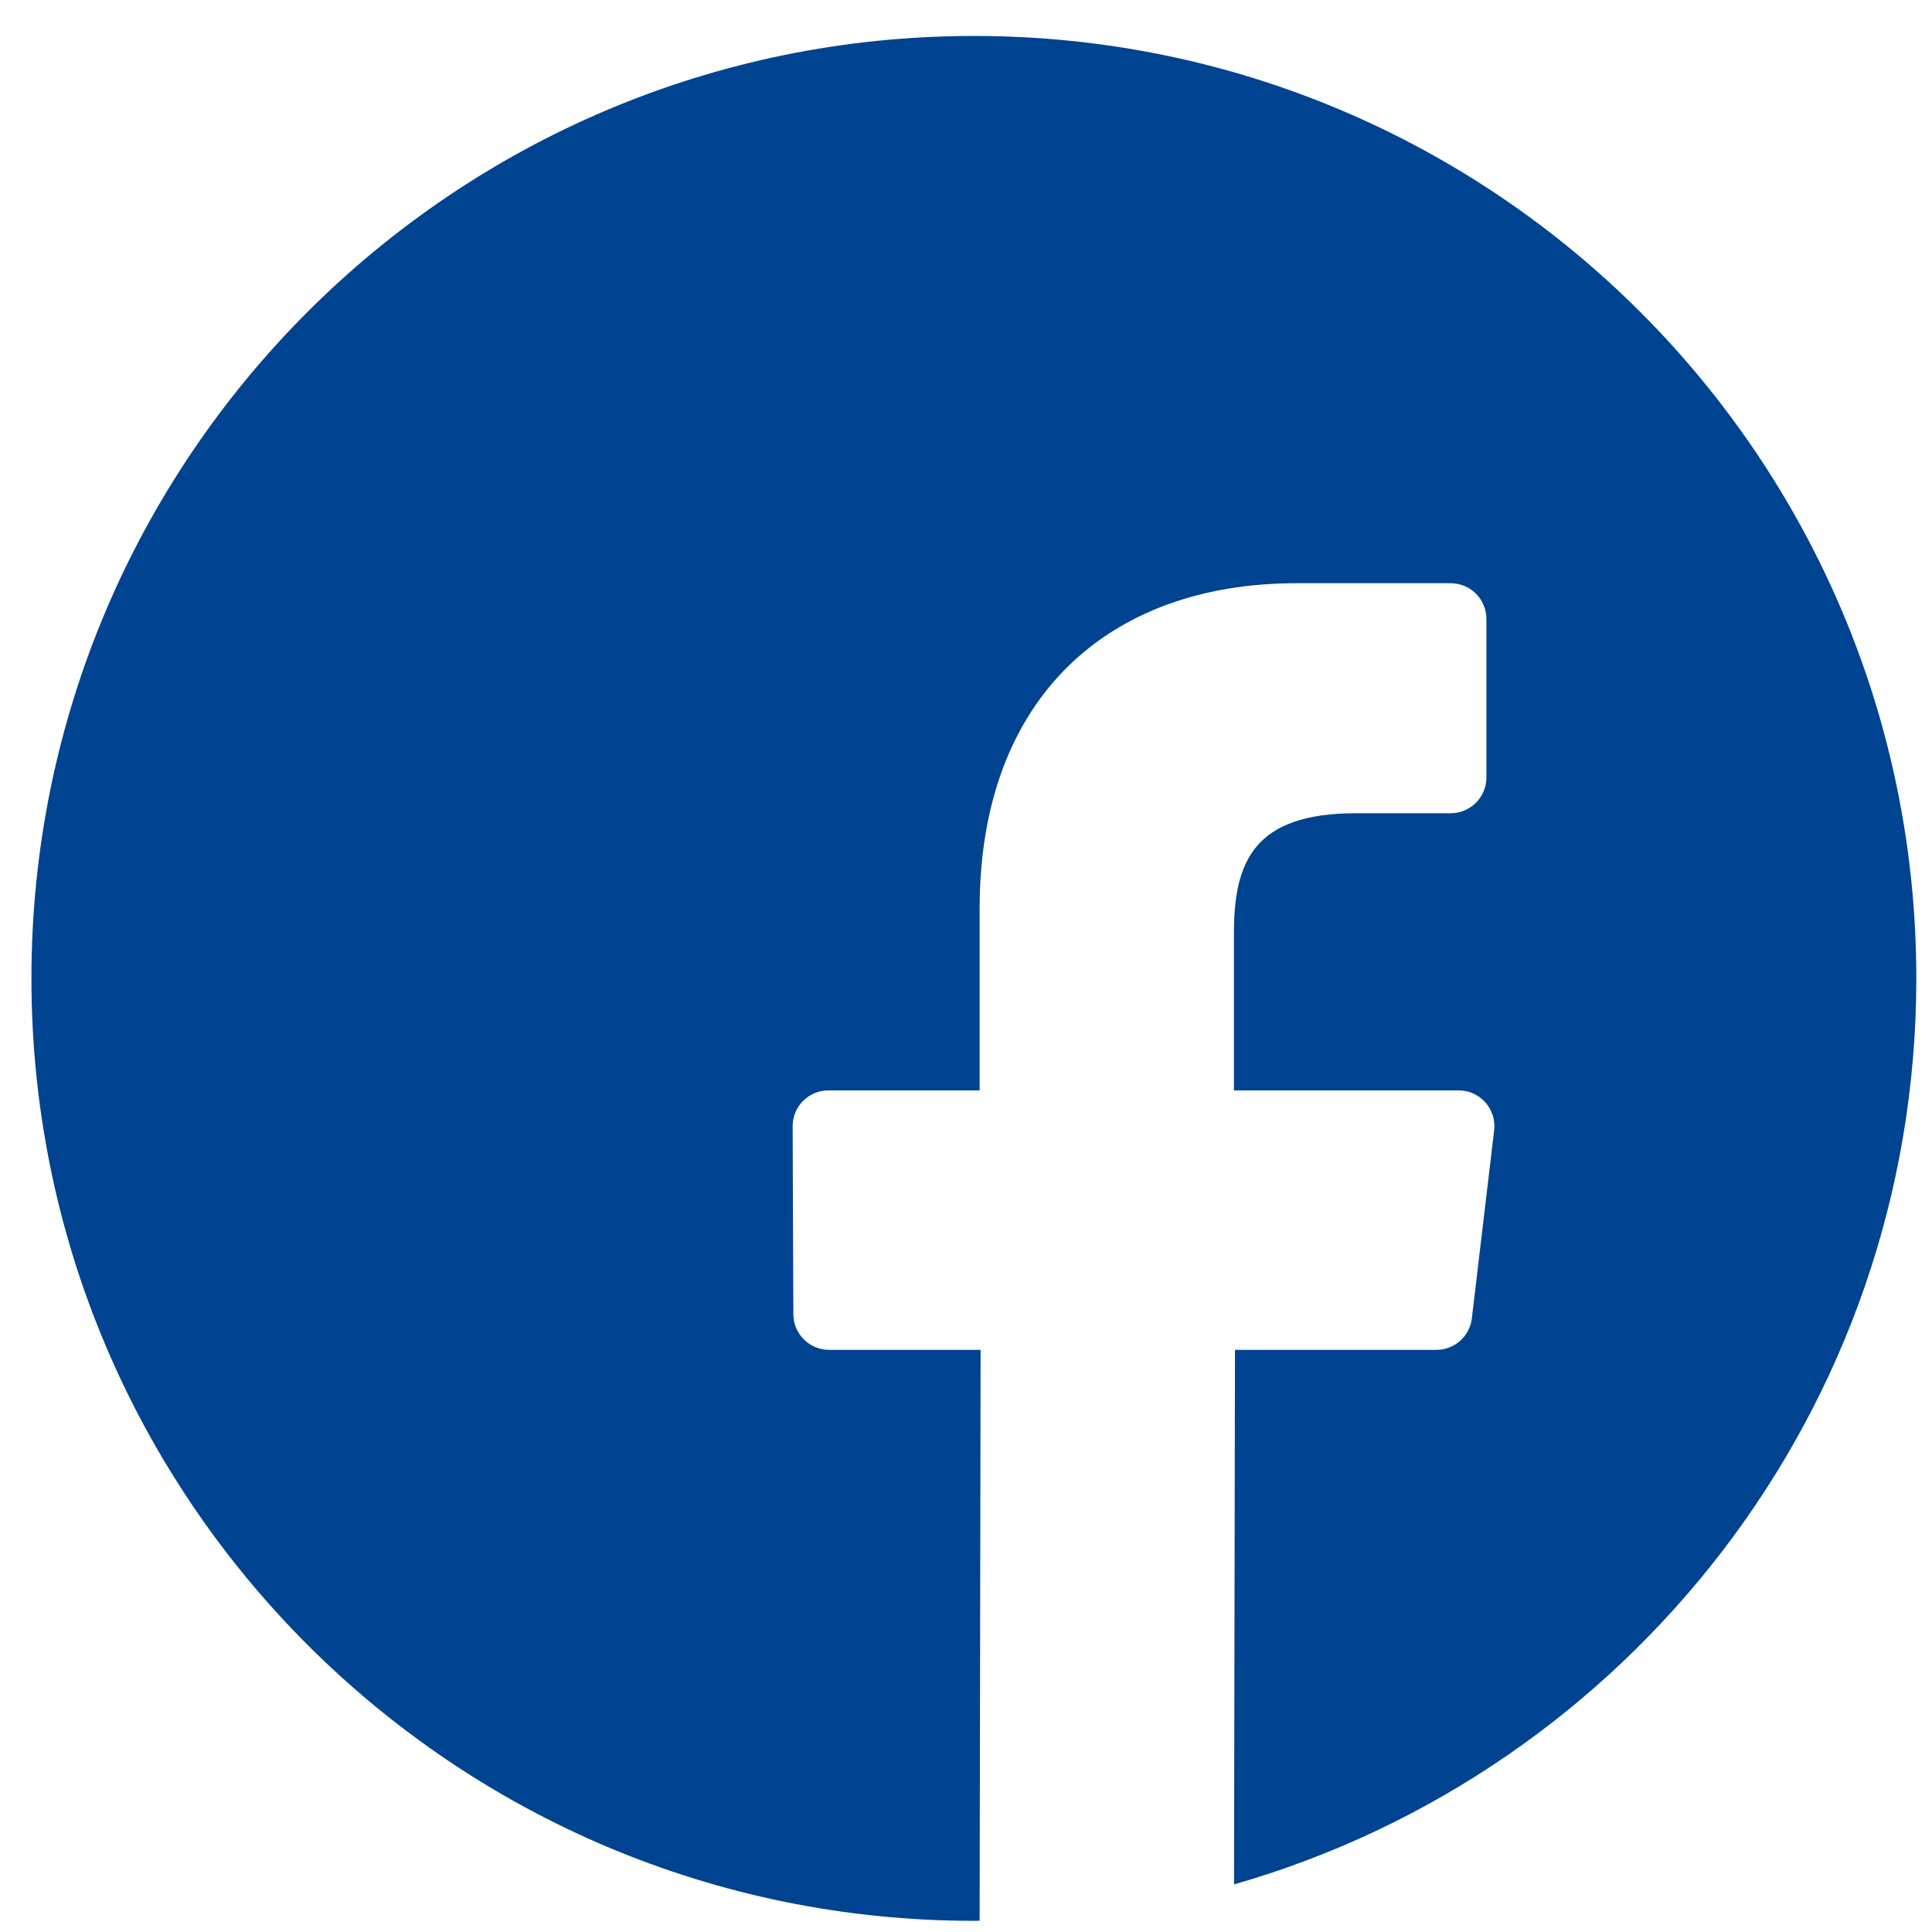
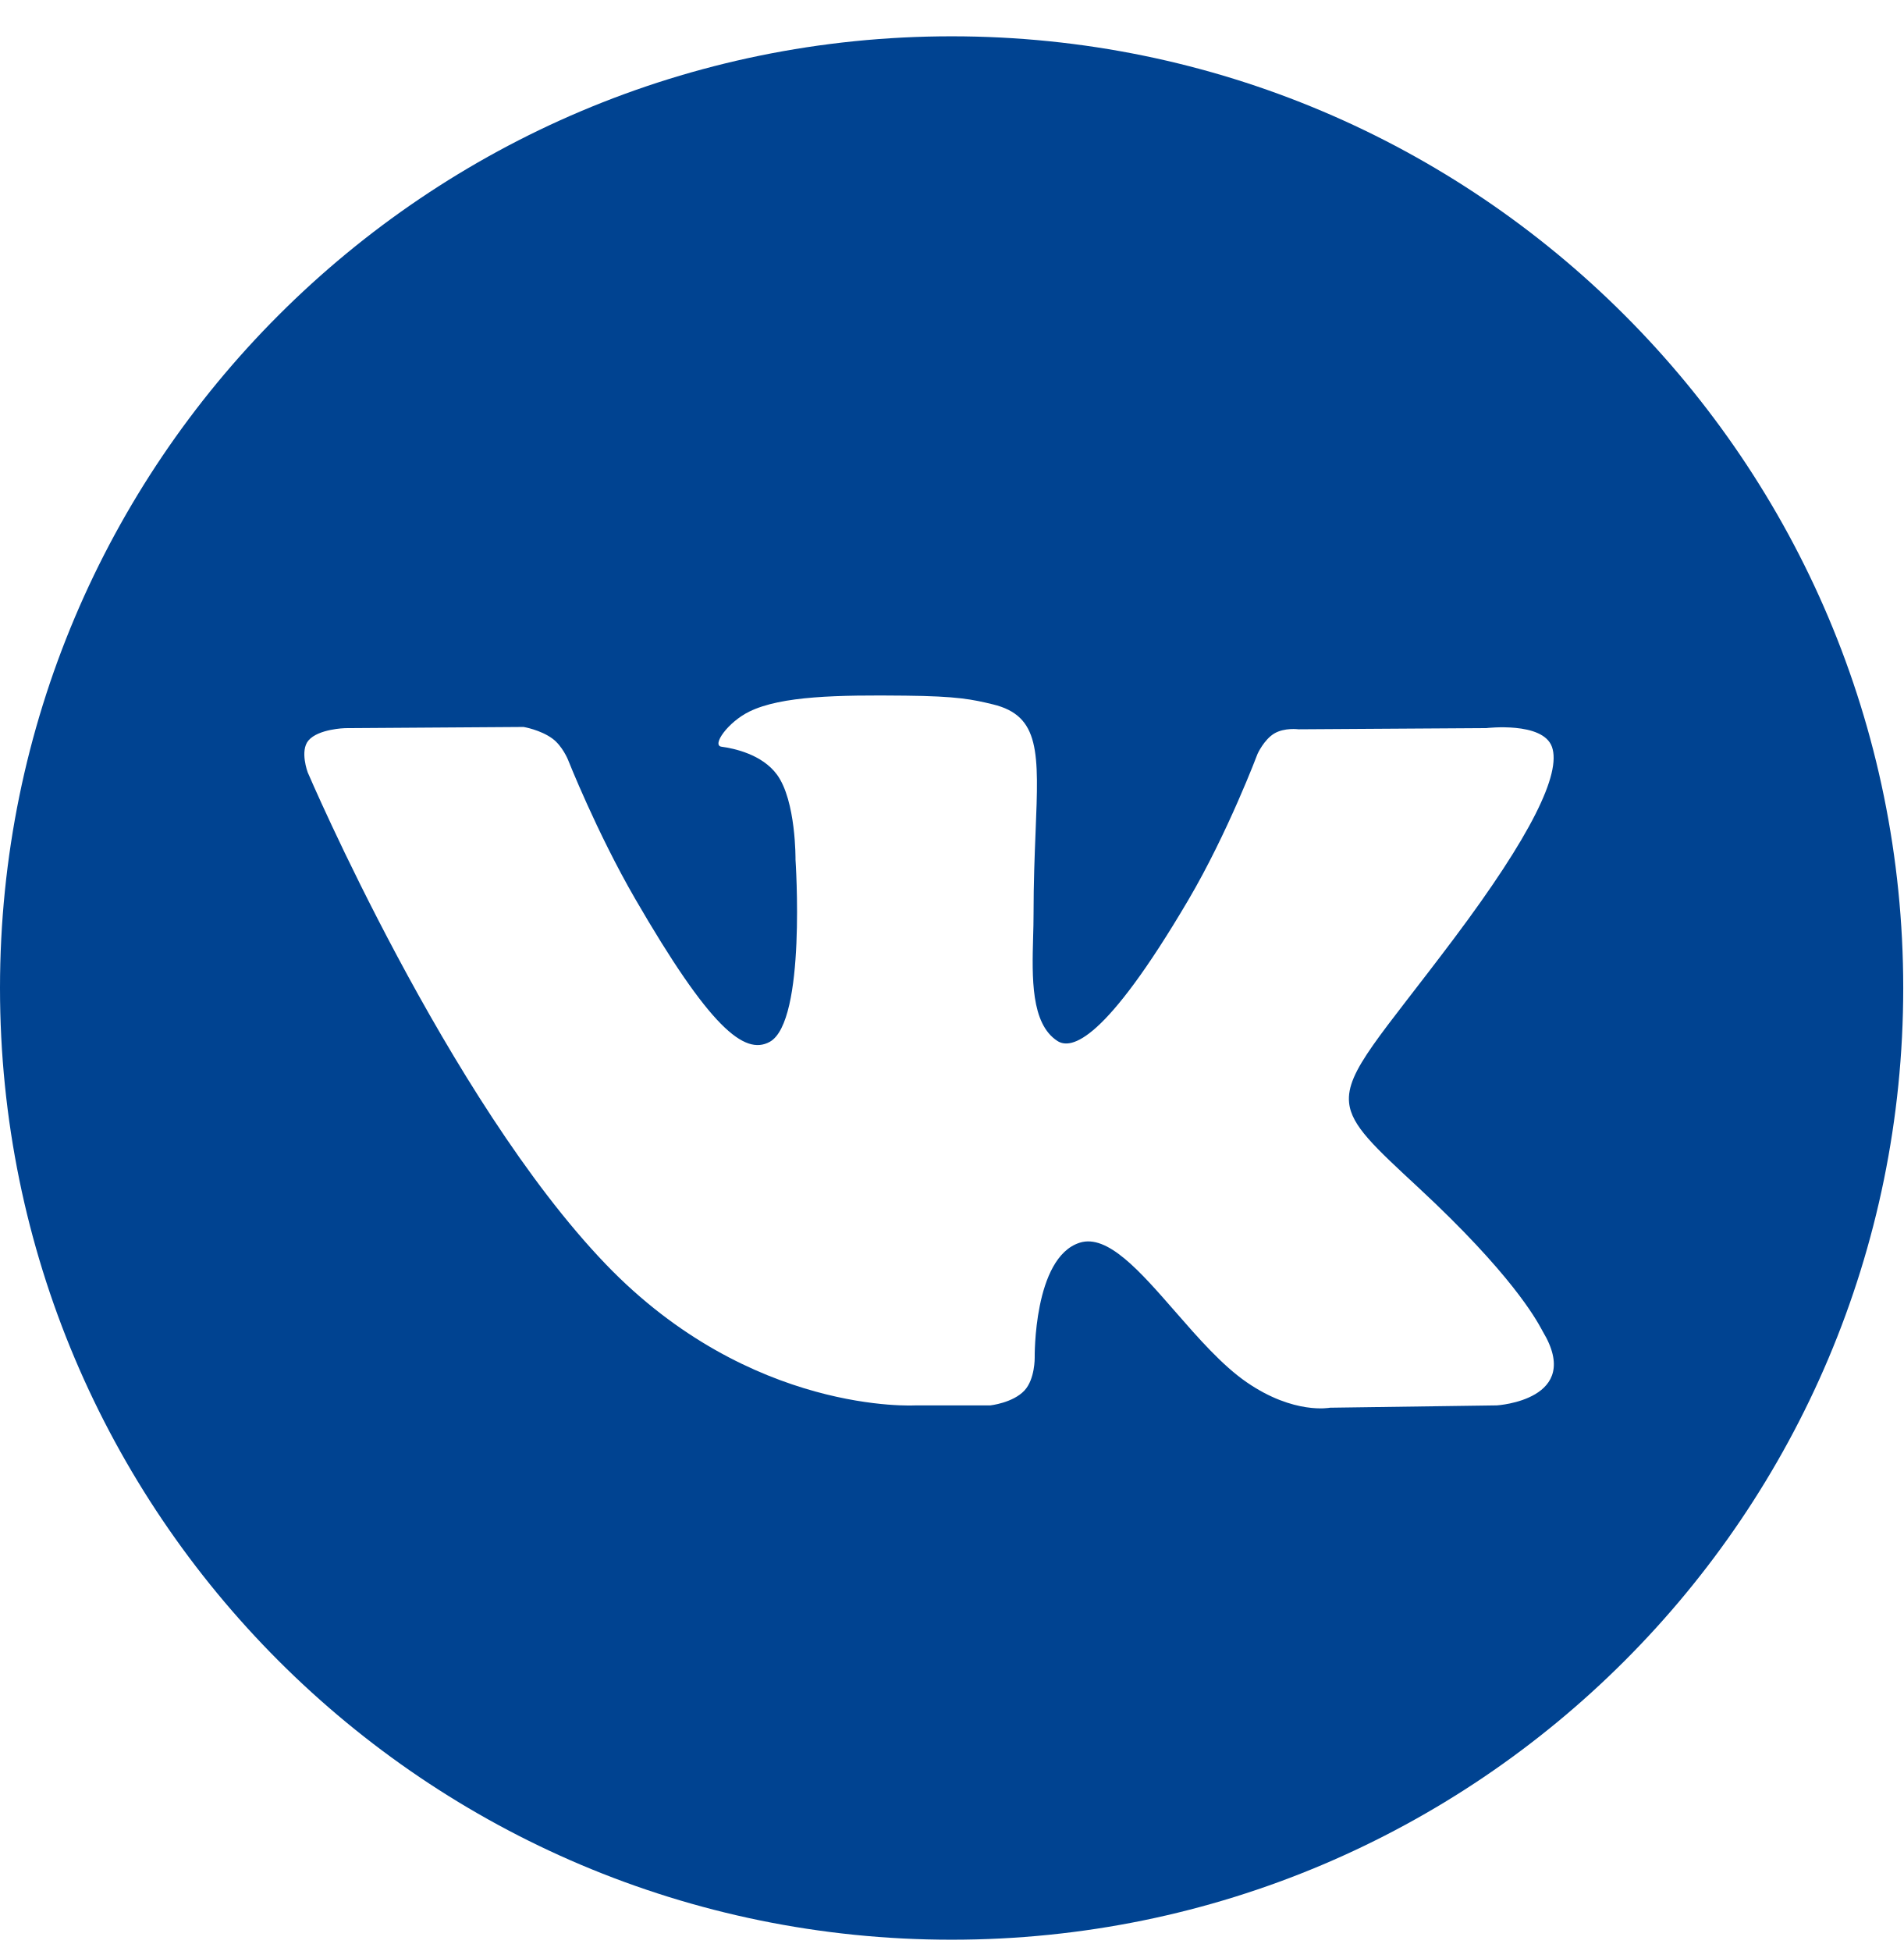
- <svg xmlns="http://www.w3.org/2000/svg" width="41" height="41" viewBox="0 0 41 41" fill="none">
-   <path d="M20.667 0.763C9.621 0.763 0.667 9.717 0.667 20.763C0.667 31.808 9.621 40.763 20.667 40.763C20.708 40.763 20.748 40.761 20.789 40.761L20.81 28.646H17.595C17.177 28.646 16.838 28.308 16.836 27.89L16.821 23.901C16.82 23.481 17.16 23.14 17.58 23.14H20.789V19.285C20.789 14.812 23.521 12.377 27.511 12.377H30.786C31.204 12.377 31.544 12.716 31.544 13.135V16.499C31.544 16.918 31.205 17.257 30.786 17.258L28.776 17.258C26.607 17.258 26.186 18.29 26.186 19.803V23.14H30.955C31.409 23.14 31.762 23.537 31.708 23.988L31.235 27.977C31.19 28.359 30.866 28.646 30.482 28.646H26.208L26.188 39.99C34.548 37.594 40.667 29.893 40.667 20.763C40.667 9.717 31.713 0.763 20.667 0.763Z" fill="#004391" />
+ <svg xmlns="http://www.w3.org/2000/svg" width="40" height="41" viewBox="0 0 40 41" fill="none">
+   <path fill-rule="evenodd" clip-rule="evenodd" d="M40 20.763C40 31.808 31.046 40.763 20 40.763C8.954 40.763 0 31.808 0 20.763C0 9.717 8.954 0.763 20 0.763C31.046 0.763 40 9.717 40 20.763ZM20.814 29.534H19.245C19.245 29.534 15.781 29.743 12.731 26.567C9.405 23.104 6.467 16.231 6.467 16.231C6.467 16.231 6.298 15.78 6.482 15.562C6.688 15.317 7.252 15.302 7.252 15.302L11.004 15.277C11.004 15.277 11.358 15.336 11.611 15.522C11.819 15.675 11.936 15.962 11.936 15.962C11.936 15.962 12.543 17.496 13.346 18.883C14.914 21.592 15.644 22.185 16.176 21.895C16.951 21.471 16.719 18.065 16.719 18.065C16.719 18.065 16.733 16.829 16.329 16.278C16.015 15.851 15.424 15.727 15.163 15.692C14.952 15.664 15.299 15.174 15.748 14.954C16.423 14.623 17.616 14.604 19.025 14.619C20.122 14.63 20.438 14.698 20.867 14.802C21.863 15.042 21.832 15.813 21.765 17.475C21.745 17.972 21.722 18.549 21.722 19.214C21.722 19.364 21.718 19.524 21.713 19.688C21.69 20.539 21.663 21.514 22.224 21.876C22.511 22.062 23.214 21.904 24.972 18.918C25.806 17.503 26.431 15.839 26.431 15.839C26.431 15.839 26.567 15.543 26.78 15.415C26.997 15.286 27.289 15.326 27.289 15.326L31.238 15.301C31.238 15.301 32.425 15.159 32.617 15.695C32.818 16.257 32.173 17.57 30.56 19.72C29.028 21.762 28.284 22.513 28.354 23.177C28.405 23.662 28.889 24.101 29.816 24.962C31.759 26.766 32.278 27.713 32.401 27.938C32.411 27.956 32.418 27.97 32.423 27.979C33.293 29.421 31.459 29.534 31.459 29.534L27.951 29.583C27.951 29.583 27.198 29.733 26.206 29.051C25.687 28.695 25.18 28.114 24.697 27.56C23.958 26.713 23.276 25.931 22.693 26.115C21.716 26.425 21.746 28.532 21.746 28.532C21.746 28.532 21.753 28.982 21.531 29.221C21.288 29.482 20.814 29.534 20.814 29.534Z" fill="#004391" />
</svg>
